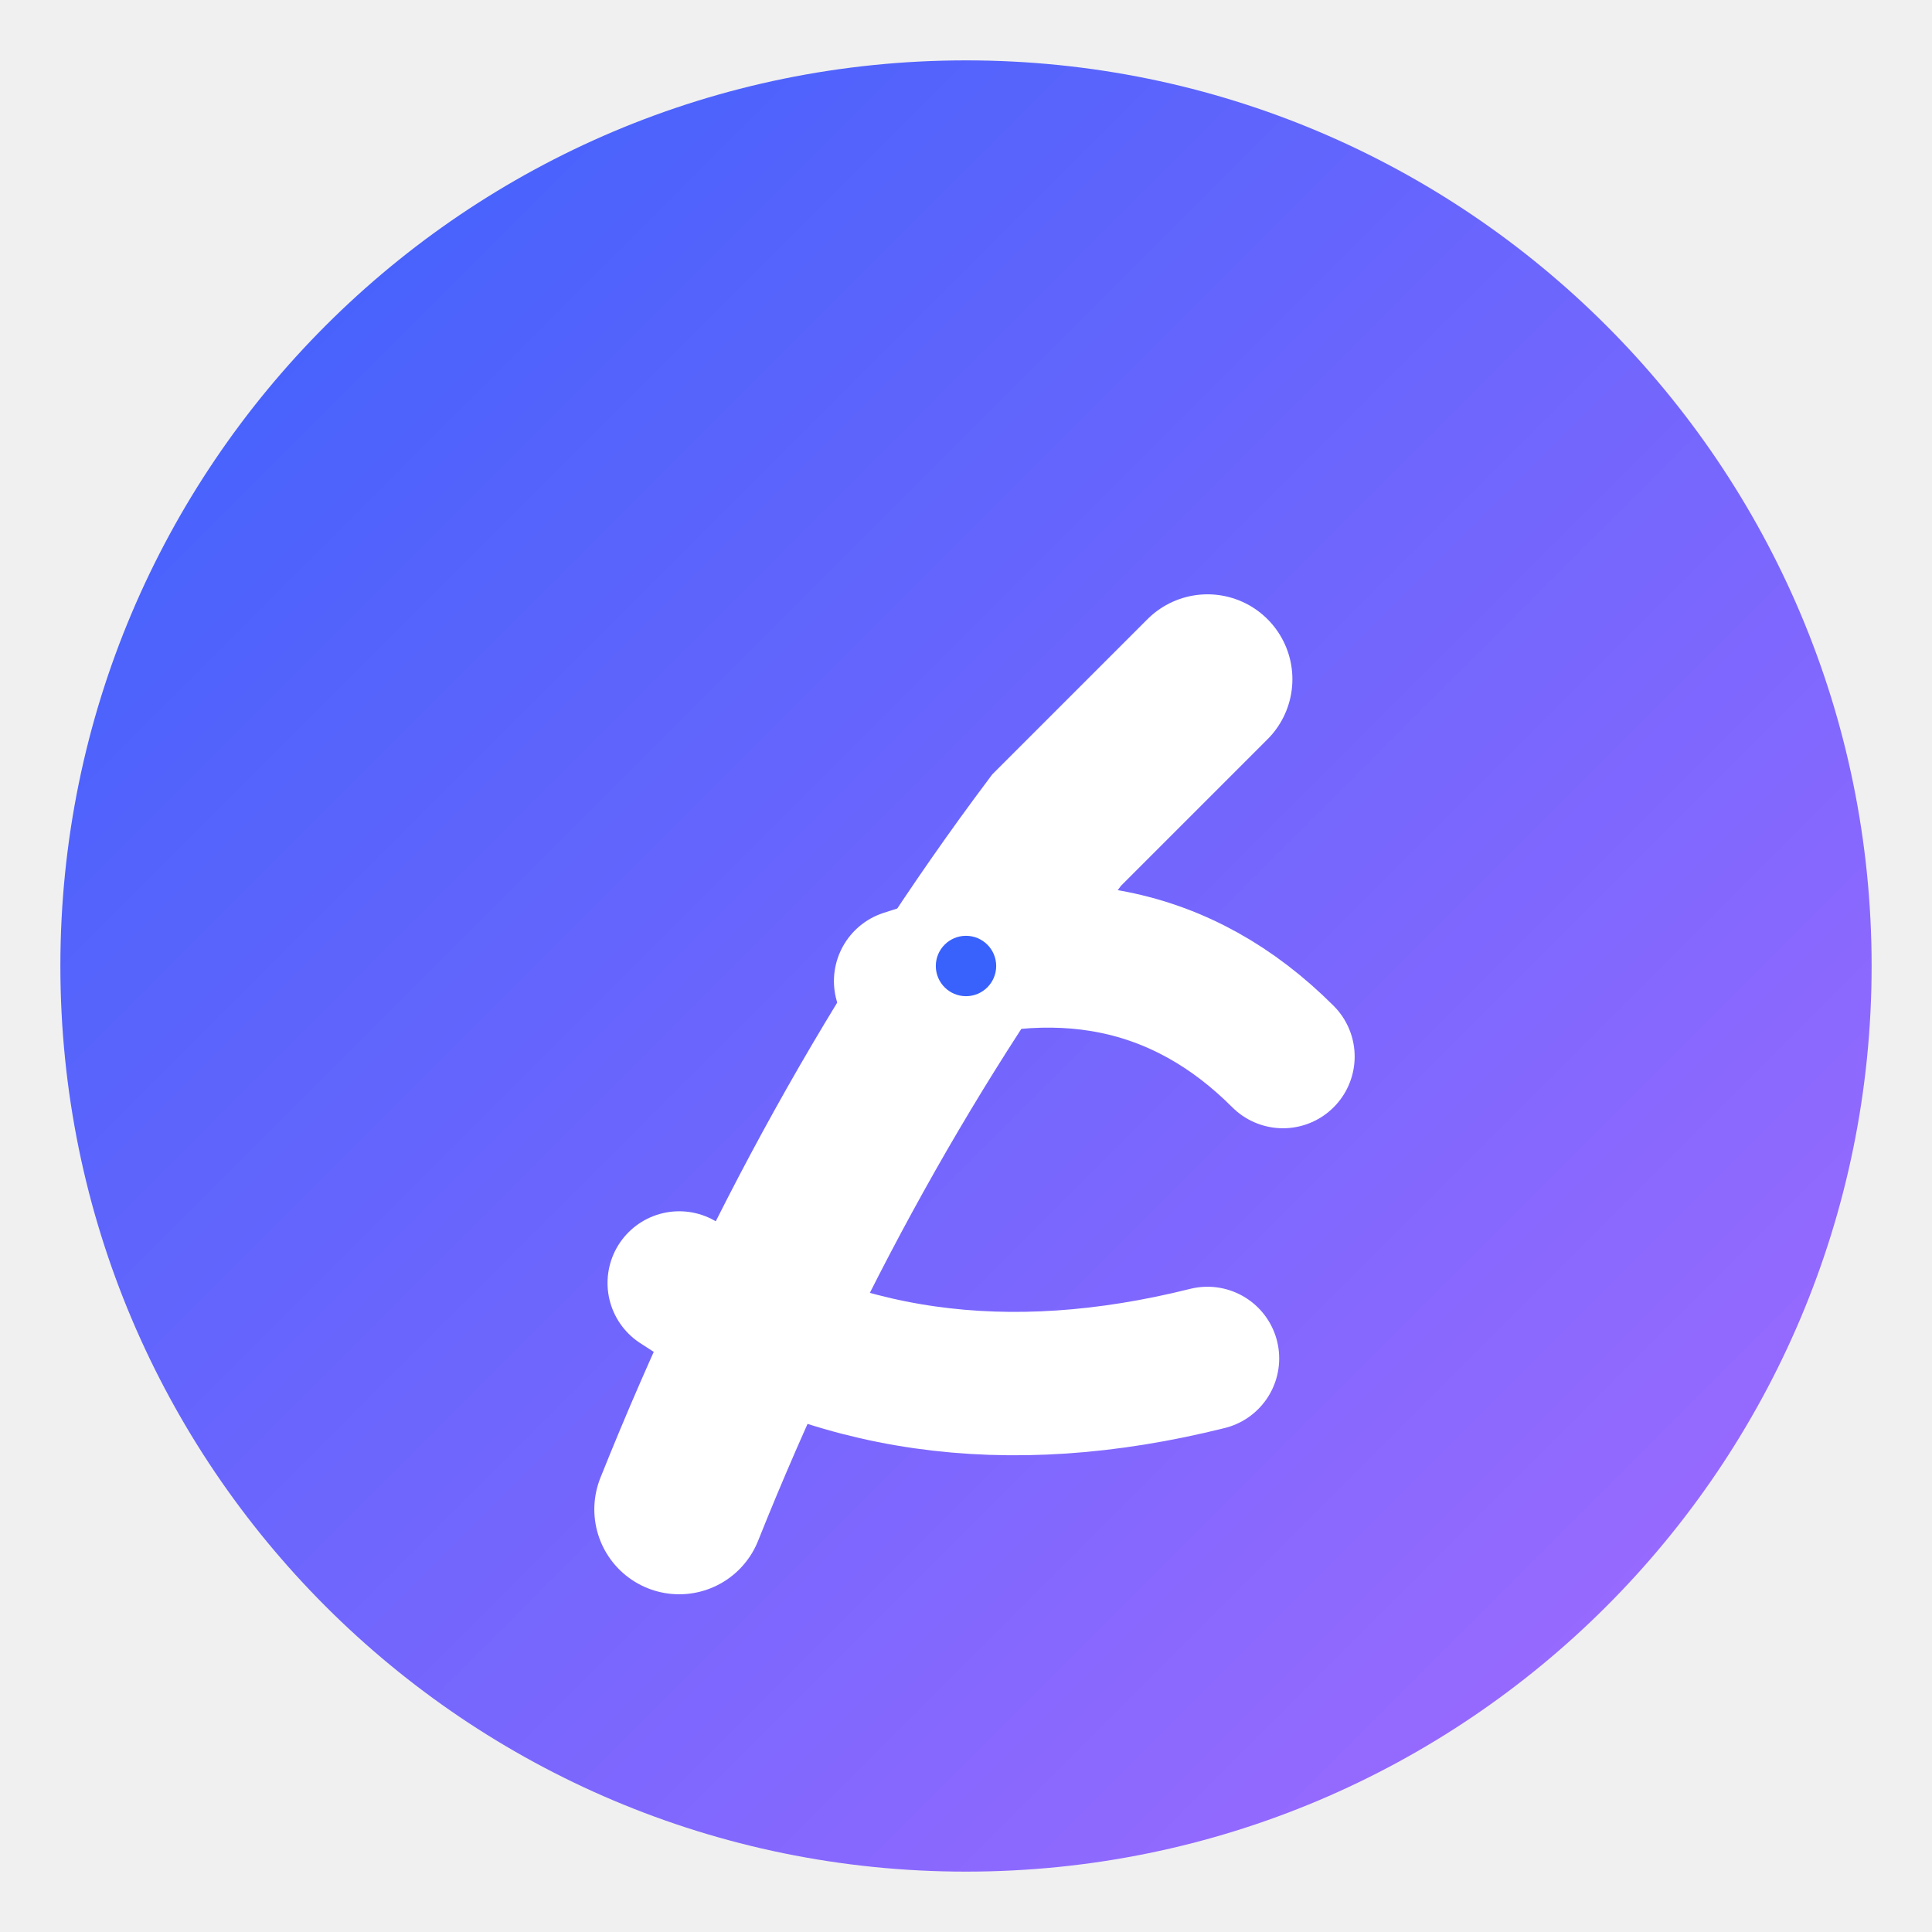
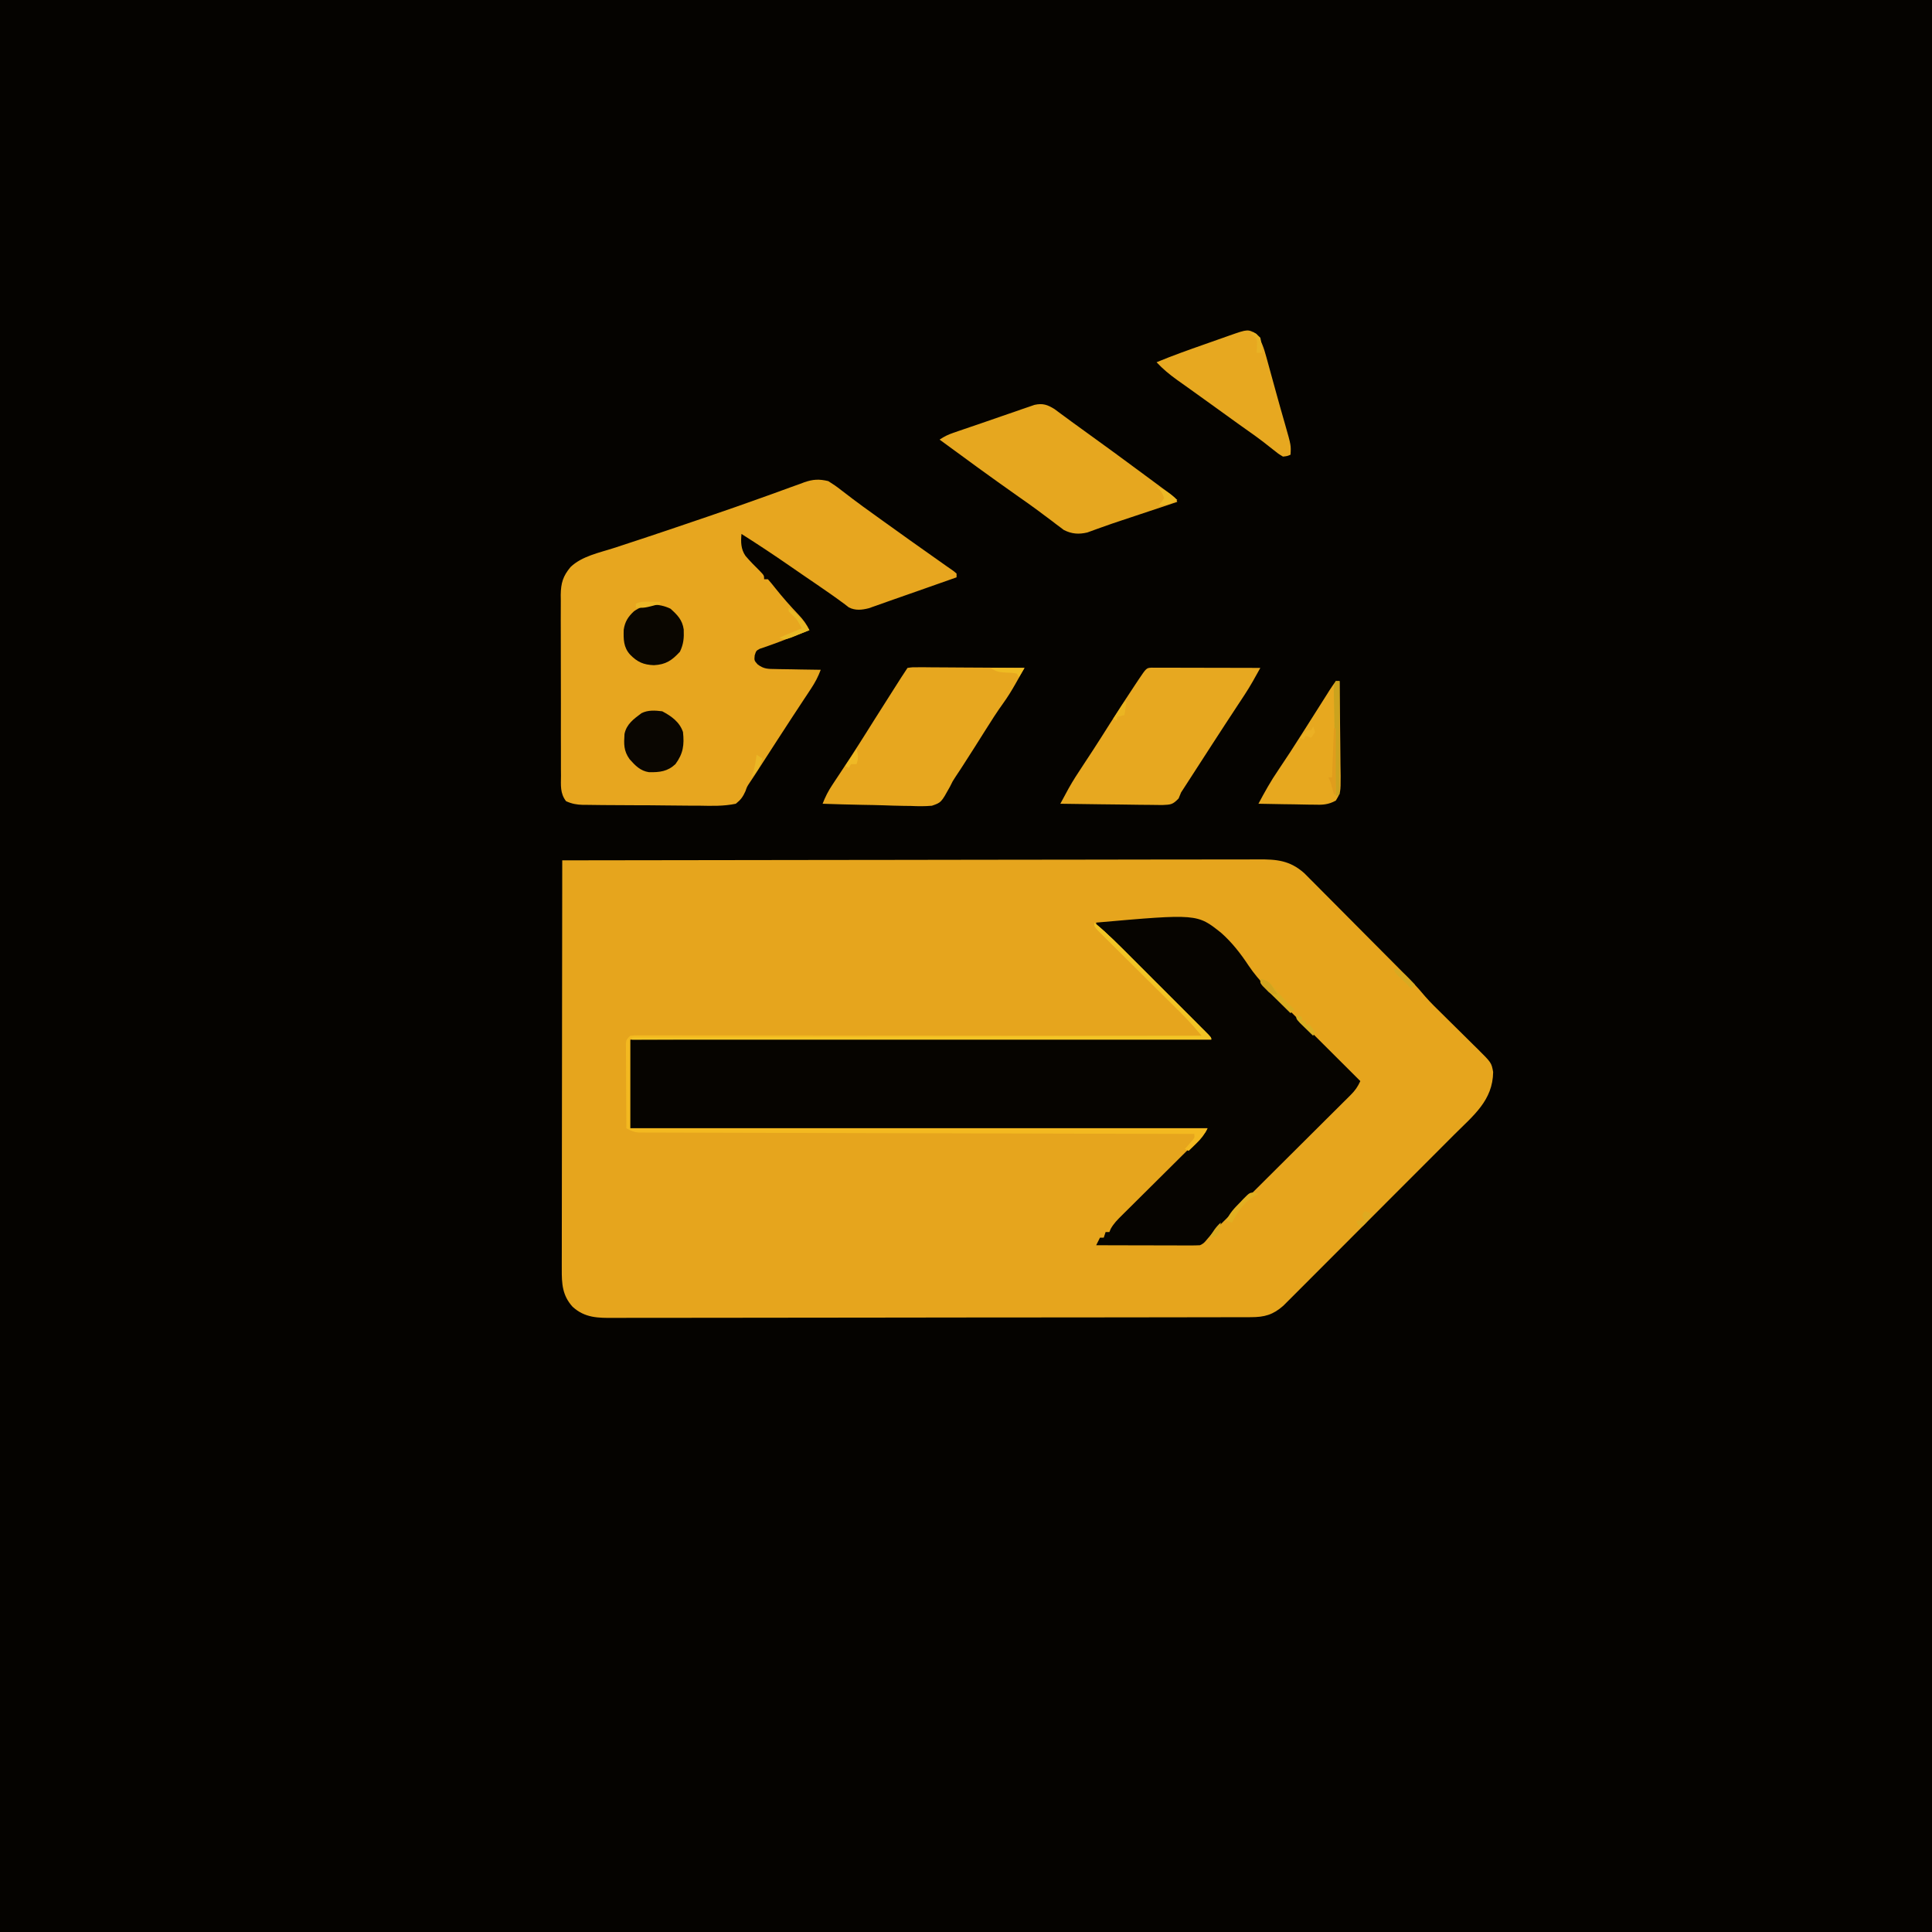
- <svg xmlns="http://www.w3.org/2000/svg" viewBox="0 0 512 512">
-   <defs>
-     <linearGradient id="soraGradient" x1="0%" y1="0%" x2="100%" y2="100%">
-       <stop offset="0%" stop-color="#3961FB" />
-       <stop offset="100%" stop-color="#A66BFF" />
-     </linearGradient>
-   </defs>
-   <circle cx="256" cy="256" r="240" fill="url(#soraGradient)" />
-   <g>
-     <path d="       M 180 400       Q 220 300, 280 220       L 320 180       " fill="none" stroke="#FFFFFF" stroke-width="45" stroke-linecap="round" />
-     <path d="       M 240 260       Q 300 240, 340 280       M 180 340       Q 240 380, 320 360       " fill="none" stroke="#FFFFFF" stroke-width="38" stroke-linecap="round" />
-     <circle cx="256" cy="256" r="20" fill="#FFFFFF" />
-     <circle cx="256" cy="256" r="8" fill="#3961FB" />
-   </g>
+ <svg xmlns="http://www.w3.org/2000/svg" version="1.1" width="1024" height="1024">
+   <path d="M0 0 C337.92 0 675.84 0 1024 0 C1024 337.92 1024 675.84 1024 1024 C686.08 1024 348.16 1024 0 1024 C0 686.08 0 348.16 0 0 Z " fill="#050300" transform="translate(0,0)" />
+   <path d="M0 0 C48.528 -0.092 97.057 -0.162 145.585 -0.204 C151.313 -0.209 157.041 -0.214 162.769 -0.22 C163.909 -0.221 165.049 -0.222 166.224 -0.223 C184.694 -0.24 203.163 -0.272 221.632 -0.309 C240.581 -0.346 259.529 -0.368 278.477 -0.376 C290.171 -0.382 301.865 -0.399 313.559 -0.432 C321.576 -0.453 329.592 -0.459 337.609 -0.454 C342.236 -0.451 346.862 -0.455 351.489 -0.477 C355.726 -0.496 359.962 -0.497 364.199 -0.484 C365.731 -0.482 367.262 -0.487 368.794 -0.5 C378.657 -0.576 385.614 0.01 393.269 6.781 C394.352 7.85 395.425 8.93 396.489 10.019 C397.083 10.611 397.678 11.203 398.29 11.814 C400.236 13.757 402.167 15.714 404.098 17.672 C405.459 19.038 406.821 20.403 408.183 21.767 C411.031 24.623 413.872 27.485 416.708 30.352 C420.326 34.009 423.955 37.656 427.588 41.299 C431.074 44.795 434.555 48.295 438.035 51.797 C438.691 52.456 439.347 53.115 440.022 53.794 C452.061 65.908 452.061 65.908 457.476 72.26 C460.277 75.459 463.327 78.409 466.359 81.387 C467.736 82.751 469.112 84.114 470.488 85.479 C472.628 87.593 474.77 89.707 476.914 91.818 C479.004 93.878 481.088 95.944 483.172 98.012 C483.813 98.639 484.453 99.266 485.113 99.912 C492.497 107.255 492.497 107.255 493.398 112.176 C493.233 127.27 482.912 135.238 472.83 145.316 C471.822 146.327 470.814 147.338 469.807 148.349 C467.092 151.072 464.375 153.792 461.656 156.511 C459.956 158.212 458.256 159.915 456.556 161.617 C450.62 167.562 444.681 173.505 438.74 179.445 C433.21 184.974 427.686 190.509 422.164 196.047 C417.412 200.812 412.655 205.574 407.896 210.333 C405.058 213.17 402.222 216.009 399.39 218.852 C396.73 221.522 394.065 224.187 391.397 226.848 C390.42 227.823 389.445 228.801 388.471 229.78 C387.14 231.119 385.803 232.451 384.464 233.783 C383.719 234.529 382.973 235.276 382.204 236.045 C376.701 240.926 372.178 242.122 364.97 242.134 C363.727 242.139 362.484 242.143 361.203 242.148 C359.821 242.148 358.44 242.147 357.058 242.147 C355.591 242.15 354.125 242.154 352.659 242.158 C348.625 242.168 344.59 242.172 340.556 242.175 C336.207 242.179 331.857 242.188 327.508 242.197 C317.003 242.217 306.498 242.227 295.993 242.236 C291.047 242.24 286.101 242.245 281.155 242.251 C264.715 242.268 248.276 242.282 231.836 242.289 C227.57 242.291 223.304 242.293 219.038 242.295 C217.978 242.296 216.917 242.296 215.825 242.297 C198.643 242.305 181.46 242.33 164.278 242.363 C146.641 242.396 129.003 242.414 111.366 242.417 C101.462 242.419 91.557 242.428 81.653 242.453 C73.22 242.475 64.787 242.483 56.354 242.474 C52.051 242.469 47.748 242.471 43.445 242.49 C39.505 242.508 35.565 242.507 31.624 242.491 C30.2 242.489 28.776 242.493 27.352 242.505 C18.958 242.571 11.999 242.559 5.491 236.623 C0.036 230.638 -0.292 224.357 -0.241 216.699 C-0.243 215.307 -0.243 215.307 -0.246 213.886 C-0.249 210.782 -0.238 207.677 -0.227 204.573 C-0.226 202.345 -0.227 200.118 -0.228 197.89 C-0.229 191.845 -0.217 185.801 -0.203 179.756 C-0.19 173.438 -0.189 167.119 -0.187 160.801 C-0.181 150.197 -0.169 139.594 -0.151 128.99 C-0.133 118.069 -0.118 107.149 -0.11 96.228 C-0.109 95.555 -0.109 94.881 -0.108 94.187 C-0.106 90.808 -0.103 87.43 -0.101 84.051 C-0.08 56.034 -0.045 28.017 0 0 Z " fill="#E6A51D" transform="translate(298,456)" />
+   <path d="M0 0 C53.576 -4.713 53.576 -4.713 66.328 5.508 C71.961 10.5 76.594 16.436 80.723 22.705 C86.482 31.334 94.301 38.435 101.621 45.719 C102.732 46.828 103.843 47.938 104.954 49.047 C107.853 51.943 110.756 54.836 113.659 57.727 C116.63 60.689 119.599 63.653 122.568 66.617 C128.376 72.414 134.187 78.208 140 84 C138.666 86.964 137.208 89.039 134.908 91.326 C134.273 91.962 133.638 92.599 132.984 93.254 C132.288 93.941 131.592 94.628 130.876 95.335 C130.142 96.068 129.409 96.8 128.653 97.554 C126.225 99.976 123.79 102.39 121.355 104.805 C119.666 106.488 117.977 108.172 116.288 109.856 C111.837 114.294 107.381 118.725 102.923 123.156 C95.798 130.238 88.678 137.328 81.562 144.421 C79.078 146.895 76.591 149.365 74.103 151.835 C72.572 153.359 71.042 154.882 69.512 156.406 C68.823 157.089 68.133 157.771 67.423 158.475 C64.531 161.36 61.738 164.244 59.155 167.412 C57 170 57 170 55 171 C53.243 171.091 51.483 171.118 49.724 171.114 C48.073 171.113 48.073 171.113 46.388 171.113 C45.195 171.108 44.002 171.103 42.773 171.098 C41.555 171.096 40.338 171.095 39.083 171.093 C35.18 171.088 31.278 171.075 27.375 171.062 C24.734 171.057 22.094 171.053 19.453 171.049 C12.969 171.038 6.484 171.021 0 171 C0.66 169.68 1.32 168.36 2 167 C2.66 167 3.32 167 4 167 C4.33 166.01 4.66 165.02 5 164 C5.66 164 6.32 164 7 164 C7.349 163.162 7.349 163.162 7.706 162.308 C9.333 159.406 11.345 157.423 13.709 155.08 C14.186 154.604 14.662 154.129 15.154 153.639 C16.724 152.075 18.302 150.518 19.879 148.961 C20.973 147.873 22.066 146.785 23.159 145.697 C26.033 142.836 28.912 139.981 31.794 137.127 C36.41 132.554 41.02 127.974 45.626 123.391 C47.237 121.79 48.852 120.192 50.467 118.595 C51.452 117.617 52.436 116.639 53.42 115.662 C54.282 114.808 55.145 113.954 56.033 113.074 C58.043 111.156 58.043 111.156 59 109 C-41.98 109 -142.96 109 -247 109 C-247 93.49 -247 77.98 -247 62 C-95.035 61.505 -95.035 61.505 60 61 C40.2 41.2 20.4 21.4 0 1 C0 0.67 0 0.34 0 0 Z " fill="#060400" transform="translate(581,489)" />
+   <path d="M0 0 C2.454 1.508 4.576 2.975 6.812 4.75 C8.129 5.755 9.447 6.759 10.766 7.762 C11.453 8.291 12.141 8.82 12.85 9.365 C16.536 12.168 20.301 14.861 24.062 17.562 C25.594 18.667 27.125 19.771 28.656 20.875 C38.505 27.964 48.391 34.998 58.317 41.979 C59.647 42.915 60.975 43.854 62.302 44.796 C63.692 45.782 65.091 46.754 66.492 47.723 C66.99 48.144 67.487 48.566 68 49 C68 49.66 68 50.32 68 51 C62.951 52.779 57.901 54.558 52.851 56.334 C51.138 56.937 49.426 57.54 47.713 58.144 C42.86 59.854 38.005 61.556 33.145 63.249 C31.204 63.929 29.267 64.621 27.33 65.314 C26.288 65.68 25.246 66.045 24.172 66.422 C23.301 66.732 22.431 67.043 21.534 67.362 C17.8 68.302 14.383 68.706 10.895 66.926 C9.864 66.127 9.864 66.127 8.812 65.312 C3.911 61.664 -1.073 58.184 -6.125 54.75 C-7.788 53.615 -9.451 52.48 -11.113 51.344 C-11.934 50.783 -12.755 50.222 -13.6 49.645 C-15.835 48.113 -18.065 46.574 -20.293 45.031 C-28.753 39.175 -37.305 33.502 -46 28 C-46.397 32.17 -46.341 36.073 -43.873 39.619 C-41.519 42.41 -38.971 44.972 -36.371 47.531 C-34 50 -34 50 -34 52 C-33.34 52 -32.68 52 -32 52 C-30.628 53.532 -29.328 55.129 -28.062 56.75 C-24.123 61.694 -19.994 66.364 -15.631 70.938 C-13.225 73.5 -11.482 75.827 -10 79 C-11.965 79.762 -13.93 80.524 -15.895 81.286 C-17.551 81.93 -19.207 82.577 -20.861 83.226 C-24.355 84.597 -27.842 85.945 -31.387 87.18 C-32.27 87.492 -33.153 87.804 -34.062 88.125 C-34.817 88.375 -35.571 88.625 -36.348 88.883 C-38.226 89.933 -38.226 89.933 -38.996 92.367 C-39.259 95.084 -39.259 95.084 -37.448 97.126 C-34.15 99.65 -31.955 99.542 -27.828 99.609 C-27.146 99.626 -26.463 99.642 -25.76 99.659 C-23.59 99.708 -21.421 99.729 -19.25 99.75 C-17.775 99.778 -16.299 99.808 -14.824 99.84 C-11.216 99.914 -7.609 99.963 -4 100 C-5.336 103.629 -6.96 106.699 -9.09 109.922 C-9.704 110.856 -10.318 111.791 -10.95 112.753 C-11.606 113.742 -12.262 114.731 -12.938 115.75 C-14.306 117.831 -15.675 119.911 -17.043 121.992 C-17.718 123.015 -18.392 124.039 -19.087 125.093 C-21.662 129.007 -24.21 132.938 -26.75 136.875 C-27.624 138.227 -28.497 139.578 -29.371 140.93 C-30.727 143.029 -32.083 145.128 -33.438 147.228 C-34.419 148.747 -35.4 150.266 -36.382 151.786 C-37.296 153.2 -38.209 154.615 -39.122 156.031 C-39.948 157.309 -40.792 158.577 -41.655 159.83 C-43.067 161.954 -43.067 161.954 -43.883 164.324 C-45.24 167.336 -46.391 168.935 -49 171 C-55.462 172.363 -61.864 172.145 -68.441 172.02 C-70.371 172.013 -72.301 172.01 -74.231 172.01 C-78.271 172 -82.309 171.961 -86.348 171.899 C-91.523 171.819 -96.695 171.797 -101.87 171.795 C-105.853 171.79 -109.836 171.764 -113.819 171.73 C-115.727 171.715 -117.635 171.704 -119.543 171.698 C-122.21 171.685 -124.875 171.645 -127.541 171.597 C-128.327 171.597 -129.113 171.597 -129.923 171.598 C-133.313 171.512 -135.894 171.048 -138.987 169.643 C-142.19 165.437 -141.705 161.265 -141.663 156.116 C-141.673 155.007 -141.684 153.897 -141.694 152.754 C-141.721 149.081 -141.712 145.408 -141.699 141.734 C-141.705 139.181 -141.712 136.627 -141.721 134.074 C-141.733 128.717 -141.726 123.361 -141.707 118.004 C-141.684 111.826 -141.702 105.649 -141.74 99.471 C-141.775 93.515 -141.776 87.56 -141.764 81.604 C-141.762 79.076 -141.77 76.549 -141.787 74.021 C-141.807 70.48 -141.789 66.942 -141.76 63.401 C-141.774 62.361 -141.788 61.321 -141.802 60.249 C-141.703 54.025 -140.62 50.377 -136.617 45.561 C-130.593 39.745 -121.312 37.957 -113.53 35.429 C-109.516 34.124 -105.509 32.796 -101.5 31.473 C-100.651 31.193 -99.801 30.913 -98.926 30.625 C-89.937 27.659 -80.973 24.622 -72.014 21.567 C-69.248 20.624 -66.482 19.685 -63.715 18.745 C-54.301 15.54 -44.915 12.269 -35.559 8.898 C-33.713 8.237 -31.867 7.576 -30.021 6.916 C-26.541 5.67 -23.069 4.404 -19.601 3.127 C-18.03 2.563 -16.458 2 -14.887 1.438 C-14.188 1.174 -13.489 0.91 -12.768 0.638 C-8.133 -0.995 -4.77 -1.157 0 0 Z " fill="#E7A61F" transform="translate(439,255)" />
+   <path d="M0 0 C2.594 -0.361 2.594 -0.361 5.918 -0.341 C7.16 -0.34 8.401 -0.34 9.679 -0.34 C11.039 -0.325 12.398 -0.309 13.758 -0.293 C15.145 -0.287 16.532 -0.283 17.919 -0.28 C21.572 -0.269 25.225 -0.239 28.878 -0.206 C32.605 -0.175 36.332 -0.162 40.059 -0.146 C47.373 -0.114 54.686 -0.063 62 0 C60.737 2.237 59.471 4.473 58.203 6.707 C57.849 7.335 57.494 7.964 57.129 8.611 C55.151 12.093 53.096 15.436 50.75 18.688 C47.381 23.358 44.31 28.186 41.25 33.062 C37.285 39.378 33.301 45.678 29.25 51.938 C28.839 52.574 28.428 53.21 28.005 53.865 C27.187 55.127 26.356 56.379 25.511 57.621 C23.913 60.054 23.913 60.054 22.477 62.996 C17.849 71.364 17.849 71.364 12.928 73.056 C9.19 73.389 5.624 73.351 1.875 73.172 C0.519 73.149 -0.837 73.132 -2.194 73.12 C-5.741 73.075 -9.282 72.957 -12.827 72.824 C-16.453 72.701 -20.08 72.646 -23.707 72.586 C-30.807 72.458 -37.903 72.253 -45 72 C-43.61 68.414 -42.074 65.357 -39.945 62.148 C-39.337 61.225 -38.728 60.301 -38.101 59.349 C-37.449 58.368 -36.797 57.386 -36.125 56.375 C-34.753 54.291 -33.382 52.206 -32.012 50.121 C-31.33 49.085 -30.649 48.048 -29.947 46.98 C-27.233 42.826 -24.577 38.638 -21.938 34.438 C-21.467 33.69 -20.997 32.942 -20.513 32.171 C-19.539 30.622 -18.564 29.072 -17.59 27.523 C-14.533 22.673 -11.453 17.837 -8.375 13 C-7.77 12.049 -7.166 11.098 -6.543 10.119 C-5.698 8.792 -5.698 8.792 -4.836 7.438 C-4.086 6.26 -4.086 6.26 -3.322 5.059 C-2.232 3.361 -1.119 1.678 0 0 Z " fill="#E7A71F" transform="translate(481,354)" />
+   <path d="M0 0 C1.064 0.002 2.127 0.004 3.223 0.007 C5.025 0.007 5.025 0.007 6.863 0.007 C8.17 0.012 9.478 0.017 10.825 0.023 C12.168 0.024 13.512 0.026 14.856 0.027 C18.399 0.031 21.942 0.041 25.484 0.052 C29.097 0.062 32.71 0.066 36.323 0.071 C43.416 0.082 50.509 0.099 57.602 0.12 C54.941 4.984 52.27 9.799 49.219 14.433 C48.615 15.354 48.011 16.276 47.388 17.225 C46.757 18.181 46.127 19.136 45.477 20.12 C44.136 22.164 42.794 24.209 41.453 26.253 C40.798 27.251 40.142 28.249 39.466 29.277 C36.912 33.173 34.379 37.082 31.852 40.995 C31.419 41.665 30.986 42.334 30.541 43.024 C29.227 45.056 27.915 47.088 26.602 49.12 C24.623 52.183 22.644 55.246 20.664 58.308 C19.991 59.351 19.991 59.351 19.304 60.415 C18.878 61.074 18.451 61.734 18.012 62.413 C17.642 62.986 17.272 63.558 16.891 64.148 C16.466 64.799 16.04 65.45 15.602 66.12 C15.171 67.175 14.74 68.229 14.296 69.315 C11.068 72.677 10.157 72.582 5.64 72.801 C3.122 72.8 0.604 72.767 -1.914 72.706 C-3.253 72.695 -4.593 72.686 -5.932 72.68 C-9.451 72.658 -12.968 72.599 -16.486 72.532 C-20.079 72.471 -23.672 72.443 -27.265 72.413 C-34.31 72.349 -41.354 72.247 -48.398 72.12 C-47.461 70.383 -46.522 68.648 -45.582 66.912 C-45.059 65.946 -44.536 64.979 -43.997 63.983 C-41.657 59.793 -39.051 55.804 -36.398 51.808 C-35.253 50.065 -34.108 48.321 -32.964 46.577 C-32.378 45.683 -31.792 44.79 -31.188 43.869 C-28.194 39.271 -25.268 34.632 -22.336 29.995 C-17.827 22.882 -13.257 15.815 -8.586 8.808 C-7.821 7.66 -7.821 7.66 -7.04 6.489 C-2.786 0.14 -2.786 0.14 0 0 Z " fill="#E7A820" transform="translate(610.3981,353.8797)" />
+   <path d="M0 0 C1.096 0.799 2.186 1.607 3.27 2.422 C4.519 3.339 5.769 4.255 7.02 5.172 C7.68 5.66 8.34 6.149 9.02 6.652 C11.839 8.729 14.684 10.769 17.529 12.812 C26.994 19.614 36.389 26.509 45.754 33.448 C47.32 34.608 48.888 35.766 50.457 36.923 C52.71 38.585 54.959 40.253 57.207 41.922 C57.888 42.423 58.57 42.925 59.272 43.442 C63.968 46.943 63.968 46.943 65.082 49.172 C57.787 51.604 50.492 54.035 43.197 56.467 C42.408 56.73 41.619 56.994 40.805 57.265 C39.215 57.794 37.624 58.322 36.033 58.848 C32.27 60.093 28.522 61.363 24.797 62.717 C24.127 62.956 23.456 63.195 22.765 63.44 C20.966 64.082 19.174 64.739 17.381 65.398 C12.831 66.466 9.096 66.205 4.905 64.055 C4.296 63.592 3.686 63.129 3.059 62.652 C2.357 62.131 1.655 61.609 0.932 61.072 C0.198 60.507 -0.537 59.942 -1.293 59.359 C-2.894 58.164 -4.495 56.97 -6.098 55.777 C-6.903 55.172 -7.708 54.567 -8.538 53.943 C-12.115 51.281 -15.764 48.726 -19.418 46.172 C-33.382 36.353 -47.17 26.29 -60.918 16.172 C-58.324 14.442 -56.436 13.54 -53.543 12.543 C-52.208 12.08 -52.208 12.08 -50.845 11.607 C-49.396 11.113 -49.396 11.113 -47.918 10.609 C-46.917 10.267 -45.916 9.924 -44.885 9.571 C-42.719 8.83 -40.552 8.092 -38.384 7.355 C-34.772 6.122 -31.169 4.866 -27.566 3.609 C-25.142 2.775 -22.718 1.942 -20.293 1.109 C-19.138 0.703 -17.983 0.297 -16.793 -0.121 C-15.708 -0.49 -14.622 -0.859 -13.504 -1.238 C-12.545 -1.57 -11.587 -1.901 -10.599 -2.242 C-6.244 -3.194 -3.729 -2.336 0 0 Z " fill="#E6A71F" transform="translate(558.918,216.8281)" />
+   <path d="M0 0 C2.678 3.786 3.901 7.547 5.121 11.996 C5.307 12.666 5.493 13.336 5.685 14.026 C6.276 16.162 6.857 18.299 7.438 20.438 C7.823 21.838 8.209 23.238 8.596 24.639 C9.17 26.72 9.744 28.801 10.315 30.883 C11.889 36.626 13.517 42.352 15.163 48.074 C18.308 59.071 18.308 59.071 18 64 C16.336 64.738 16.336 64.738 14 65 C11.477 63.48 11.477 63.48 8.625 61.188 C7.548 60.341 6.47 59.496 5.391 58.652 C4.832 58.211 4.273 57.77 3.697 57.316 C0.982 55.211 -1.819 53.232 -4.625 51.25 C-5.81 50.408 -6.995 49.566 -8.18 48.723 C-8.796 48.285 -9.411 47.846 -10.046 47.395 C-14.384 44.298 -18.7 41.172 -23.017 38.046 C-26.992 35.168 -30.974 32.302 -34.973 29.457 C-35.783 28.878 -36.594 28.299 -37.429 27.702 C-38.975 26.598 -40.524 25.498 -42.075 24.401 C-46.086 21.53 -49.628 18.604 -53 15 C-44.757 11.563 -36.361 8.586 -27.939 5.626 C-25.608 4.807 -23.279 3.983 -20.949 3.158 C-19.458 2.633 -17.968 2.107 -16.477 1.582 C-15.785 1.337 -15.093 1.092 -14.381 0.84 C-4.594 -2.591 -4.594 -2.591 0 0 Z " fill="#E7A820" transform="translate(666,177)" />
+   <path d="M0 0 C7.013 5.738 13.321 12.176 19.715 18.582 C20.938 19.804 22.161 21.026 23.384 22.248 C25.933 24.796 28.481 27.346 31.027 29.896 C34.297 33.173 37.573 36.445 40.849 39.715 C43.369 42.231 45.886 44.75 48.403 47.269 C49.61 48.477 50.819 49.685 52.028 50.892 C53.709 52.57 55.386 54.251 57.062 55.933 C57.566 56.434 58.069 56.935 58.587 57.452 C62 60.886 62 60.886 62 62 C-39.64 62 -141.28 62 -246 62 C-246 77.51 -246 93.02 -246 109 C-145.02 109 -44.04 109 60 109 C58.166 112.668 56.749 114.468 53.875 117.25 C53.151 117.956 52.426 118.663 51.68 119.391 C51.125 119.922 50.571 120.453 50 121 C49.34 120.67 48.68 120.34 48 120 C49.302 118.503 50.604 117.005 51.906 115.508 C53.196 114.041 53.196 114.041 53 112 C52.373 111.999 51.746 111.997 51.1 111.996 C13.965 111.915 -23.169 111.824 -60.304 111.72 C-64.76 111.707 -69.216 111.695 -73.672 111.683 C-74.56 111.68 -75.447 111.678 -76.361 111.675 C-90.736 111.635 -105.112 111.603 -119.488 111.573 C-134.232 111.541 -148.976 111.503 -163.721 111.457 C-172.823 111.429 -181.925 111.407 -191.028 111.393 C-197.265 111.382 -203.502 111.364 -209.738 111.341 C-213.34 111.327 -216.941 111.317 -220.543 111.316 C-224.443 111.314 -228.343 111.297 -232.244 111.278 C-233.96 111.281 -233.96 111.281 -235.71 111.284 C-236.753 111.277 -237.795 111.269 -238.869 111.262 C-239.77 111.259 -240.671 111.257 -241.599 111.255 C-244.155 110.984 -245.797 110.29 -248 109 C-248.051 102.343 -248.086 95.686 -248.11 89.029 C-248.12 86.763 -248.134 84.497 -248.151 82.231 C-248.175 78.98 -248.186 75.728 -248.195 72.477 C-248.211 70.95 -248.211 70.95 -248.227 69.392 C-248.227 68.452 -248.227 67.511 -248.227 66.542 C-248.231 65.711 -248.236 64.88 -248.241 64.025 C-248 62 -248 62 -246 60 C-243.809 59.752 -243.809 59.752 -241.022 59.754 C-239.962 59.75 -238.903 59.746 -237.811 59.742 C-236.638 59.748 -235.465 59.753 -234.256 59.759 C-233.017 59.758 -231.778 59.756 -230.502 59.754 C-227.052 59.752 -223.602 59.758 -220.151 59.768 C-216.435 59.776 -212.718 59.774 -209.002 59.772 C-202.559 59.771 -196.117 59.777 -189.674 59.789 C-180.359 59.805 -171.044 59.81 -161.729 59.813 C-146.617 59.817 -131.505 59.83 -116.394 59.849 C-101.711 59.867 -87.028 59.882 -72.346 59.89 C-71.441 59.891 -70.537 59.891 -69.605 59.892 C-65.067 59.894 -60.529 59.897 -55.992 59.899 C-18.328 59.92 19.336 59.955 57 60 C56.056 58.89 55.112 57.781 54.166 56.673 C53.377 55.746 53.377 55.746 52.572 54.801 C50.367 52.274 48.019 49.915 45.637 47.555 C45.139 47.06 44.641 46.565 44.127 46.055 C43.059 44.994 41.991 43.934 40.921 42.876 C39.229 41.202 37.54 39.524 35.853 37.845 C31.061 33.076 26.262 28.314 21.46 23.556 C18.512 20.634 15.568 17.708 12.628 14.778 C11.508 13.665 10.386 12.553 9.262 11.442 C7.699 9.899 6.142 8.349 4.586 6.798 C3.699 5.917 2.811 5.037 1.896 4.13 C0 2 0 2 0 0 Z " fill="#F3B920" transform="translate(580,489)" />
+   <path d="M0 0 C0.66 0 1.32 0 2 0 C2.116 7.736 2.205 15.473 2.259 23.21 C2.285 26.803 2.32 30.395 2.377 33.988 C2.432 37.457 2.461 40.925 2.474 44.395 C2.488 46.359 2.527 48.322 2.566 50.286 C2.569 59.046 2.569 59.046 0.02 63.32 C-4.068 65.594 -7.198 65.636 -11.801 65.488 C-13.055 65.478 -13.055 65.478 -14.335 65.467 C-16.995 65.439 -19.653 65.376 -22.312 65.312 C-24.12 65.287 -25.928 65.265 -27.736 65.244 C-32.158 65.189 -36.579 65.103 -41 65 C-37.736 58.874 -34.431 52.91 -30.5 47.188 C-26.236 40.907 -22.126 34.537 -18.062 28.125 C-17.471 27.194 -16.88 26.264 -16.271 25.305 C-13.953 21.658 -11.637 18.011 -9.333 14.355 C-7.812 11.941 -6.282 9.533 -4.75 7.125 C-4.296 6.399 -3.843 5.674 -3.375 4.926 C-2.303 3.249 -1.159 1.618 0 0 Z " fill="#E7A81F" transform="translate(708,361)" />
+   <path d="M0 0 C4.866 2.571 9.224 5.671 11 11 C11.734 17.881 11.118 22.395 7 28 C2.829 31.911 -1.326 32.365 -6.977 32.281 C-11.565 31.643 -14.371 28.714 -17.312 25.375 C-20.498 20.892 -20.337 17.374 -20 12 C-18.907 6.776 -15.114 4.066 -11 1 C-7.529 -0.736 -3.795 -0.467 0 0 Z " fill="#0A0601" transform="translate(351,377)" />
+   <path d="M0 0 C3.702 3.349 6.262 5.889 7.008 10.996 C7.193 15.546 6.963 18.66 5 22.812 C0.707 27.444 -2.445 29.615 -8.812 29.938 C-14.295 29.729 -17.561 28.276 -21.375 24.375 C-24.952 20.452 -24.94 16.205 -24.789 11.102 C-24.147 6.872 -22.477 4.263 -19.375 1.375 C-13.518 -2.848 -6.407 -3.085 0 0 Z " fill="#0A0600" transform="translate(355.375,322.625)" />
+   <path d="M0 0 C7.013 5.738 13.321 12.176 19.715 18.582 C20.938 19.804 22.161 21.026 23.384 22.248 C25.933 24.796 28.481 27.346 31.027 29.896 C34.297 33.173 37.573 36.445 40.849 39.715 C43.369 42.231 45.886 44.75 48.403 47.269 C49.61 48.477 50.819 49.685 52.028 50.892 C53.709 52.57 55.386 54.251 57.062 55.933 C57.566 56.434 58.069 56.935 58.587 57.452 C62 60.886 62 60.886 62 62 C-39.31 62 -140.62 62 -245 62 C-245 61.67 -245 61.34 -245 61 C-145.34 60.67 -45.68 60.34 57 60 C53.256 55.632 49.689 51.57 45.637 47.555 C45.139 47.06 44.641 46.565 44.127 46.055 C43.059 44.994 41.991 43.934 40.921 42.876 C39.229 41.202 37.54 39.524 35.853 37.845 C31.061 33.076 26.262 28.314 21.46 23.556 C18.512 20.634 15.568 17.708 12.628 14.778 C11.508 13.665 10.386 12.553 9.262 11.442 C7.699 9.899 6.142 8.349 4.586 6.798 C3.699 5.917 2.811 5.037 1.896 4.13 C0 2 0 2 0 0 Z " fill="#F2C526" transform="translate(580,489)" />
+   <path d="M0 0 C0.66 0 1.32 0 2 0 C2 19.8 2 39.6 2 60 C1.01 60.495 1.01 60.495 0 61 C-0.154 53.342 -0.302 45.684 -0.443 38.026 C-0.509 34.47 -0.576 30.914 -0.648 27.358 C-0.731 23.273 -0.805 19.187 -0.879 15.102 C-0.906 13.821 -0.933 12.541 -0.961 11.222 C-0.981 10.041 -1.001 8.86 -1.022 7.643 C-1.042 6.599 -1.062 5.556 -1.082 4.48 C-1 2 -1 2 0 0 Z " fill="#CBA31E" transform="translate(708,361)" />
+   <path d="M0 0 C3.647 0.556 5.02 1.791 7.312 4.625 C10.669 8.65 14.245 12.348 18 16 C17.34 16.66 16.68 17.32 16 18 C13.325 15.383 10.662 12.755 8 10.125 C7.237 9.379 6.474 8.632 5.688 7.863 C4.966 7.148 4.244 6.432 3.5 5.695 C2.83 5.035 2.159 4.376 1.469 3.696 C0 2 0 2 0 0 Z " fill="#D9AC20" transform="translate(668,519)" />
+   <path d="M0 0 C0.33 0 0.66 0 1 0 C1 11.55 1 23.1 1 35 C0.67 35 0.34 35 0 35 C-0.464 33.329 -0.464 33.329 -0.938 31.625 C-1.823 28.205 -1.823 28.205 -3 26 C-2.34 26 -1.68 26 -1 26 C-0.67 17.42 -0.34 8.84 0 0 Z " fill="#E09D1C" transform="translate(707,386)" />
+   <path d="M0 0 C4.56 3.613 8.017 6.988 11 12 C8.9 12.866 6.795 13.717 4.688 14.562 C2.93 15.276 2.93 15.276 1.137 16.004 C-2 17 -2 17 -5 16 C-1.04 14.35 2.92 12.7 7 11 C4.422 6.245 4.422 6.245 1.812 3.812 C1.214 3.214 0.616 2.616 0 2 C0 1.34 0 0.68 0 0 Z " fill="#E8B925" transform="translate(418,322)" />
+   <path d="M0 0 C0.544 0.272 1.088 0.544 1.648 0.824 C1.112 1.03 0.576 1.237 0.023 1.449 C-5.878 4.866 -9.262 9.883 -12.352 15.824 C-13.342 15.494 -14.332 15.164 -15.352 14.824 C-13.731 10.83 -10.958 8.029 -7.977 5.012 C-7.494 4.497 -7.012 3.982 -6.516 3.451 C-2.902 -0.217 -2.902 -0.217 0 0 Z " fill="#E2AF20" transform="translate(665.3516,632.1758)" />
+   <path d="M0 0 C4.593 1.486 7.436 3.85 11 7 C7.555 9.296 5.062 9.54 1 10 C1.516 9.402 2.031 8.804 2.562 8.188 C3.037 7.466 3.511 6.744 4 6 C3.002 3.007 2.248 2.052 0 0 Z " fill="#ECB826" transform="translate(613,258)" />
+   <path d="M0 0 C5.94 0 11.88 0 18 0 C17.01 1.65 16.02 3.3 15 5 C14.67 4.34 14.34 3.68 14 3 C11.513 2.607 11.513 2.607 8.625 2.5 C4.748 2.295 3.308 2.205 0 0 Z " fill="#EFBB22" transform="translate(525,354)" />
+   <path d="M0 0 C3.215 1.408 5.322 3.103 7.75 5.625 C8.67 6.572 8.67 6.572 9.609 7.539 C10.298 8.262 10.298 8.262 11 9 C10.34 9.66 9.68 10.32 9 11 C7.333 9.333 5.667 7.667 4 6 C3.237 5.278 2.474 4.556 1.688 3.812 C0 2 0 2 0 0 Z " fill="#D8AA21" transform="translate(739,513)" />
+   <path d="M0 0 C1.32 0.33 2.64 0.66 4 1 C2.715 3.867 1.429 5.976 -1 8 C-1.66 8 -2.32 8 -3 8 C-3.33 7.01 -3.66 6.02 -4 5 C-2.68 5 -1.36 5 0 5 C-0.33 4.01 -0.66 3.02 -1 2 C-0.67 1.34 -0.34 0.68 0 0 Z " fill="#DEAA21" transform="translate(723,642)" />
+   <path d="M0 0 C2.539 0.385 3.728 0.701 5.484 2.629 C5.902 3.267 6.32 3.905 6.75 4.562 C7.178 5.203 7.606 5.844 8.047 6.504 C8.361 6.998 8.676 7.491 9 8 C6 8 6 8 4.395 6.758 C3.872 6.219 3.35 5.68 2.812 5.125 C2.283 4.591 1.753 4.058 1.207 3.508 C0 2 0 2 0 0 Z " fill="#D1A41F" transform="translate(668,519)" />
+   <path d="M0 0 C0.33 0 0.66 0 1 0 C0.67 2.31 0.34 4.62 0 7 C-1.32 7.33 -2.64 7.66 -4 8 C-4 8.66 -4 9.32 -4 10 C-4.66 9.67 -5.32 9.34 -6 9 C-5.025 7.497 -4.045 5.998 -3.062 4.5 C-2.517 3.665 -1.972 2.829 -1.41 1.969 C-0.945 1.319 -0.479 0.669 0 0 Z " fill="#EBB522" transform="translate(596,372)" />
+   <path d="M0 0 C1.938 1 1.938 1 4 3 C4.665 5.699 4.817 8.206 5 11 C4.01 11 3.02 11 2 11 C2.093 9.36 2.093 9.36 2.188 7.688 C2.356 4.079 2.356 4.079 0.5 2.062 C0.005 1.712 -0.49 1.361 -1 1 C-0.67 0.67 -0.34 0.34 0 0 Z " fill="#E8B224" transform="translate(664,176)" />
+   <path d="M0 0 C0.99 0.33 1.98 0.66 3 1 C3 1.66 3 2.32 3 3 C3.66 3 4.32 3 5 3 C5 3.66 5 4.32 5 5 C5.66 5 6.32 5 7 5 C8.625 7 8.625 7 10 9 C9.67 9.66 9.34 10.32 9 11 C7.494 9.548 5.995 8.088 4.5 6.625 C3.665 5.813 2.829 5.001 1.969 4.164 C0 2 0 2 0 0 Z " fill="#D8AE22" transform="translate(687,538)" />
+   <path d="M0 0 C0.925 3.702 1.082 4.635 0 8 C-0.99 8 -1.98 8 -3 8 C-3.33 8.66 -3.66 9.32 -4 10 C-4.66 9.67 -5.32 9.34 -6 9 C-4.02 6.03 -2.04 3.06 0 0 Z " fill="#EFB925" transform="translate(454,397)" />
+   <path d="M0 0 C0.99 0.66 1.98 1.32 3 2 C1.792 6.431 0.483 8.981 -3 12 C-2.691 11.319 -2.381 10.639 -2.062 9.938 C-0.866 6.63 -0.41 3.485 0 0 Z " fill="#EBB725" transform="translate(401,400)" />
+   <path d="M0 0 C1.504 0.014 1.504 0.014 3.039 0.027 C3.81 0.039 4.581 0.051 5.375 0.062 C5.375 0.393 5.375 0.723 5.375 1.062 C-3.054 3.348 -3.054 3.348 -7.625 3.062 C-7.625 2.402 -7.625 1.742 -7.625 1.062 C-4.98 -0.26 -2.947 -0.034 0 0 Z " fill="#EBB625" transform="translate(344.625,318.9375)" />
+   <path d="M0 0 C0 3.151 -0.279 4.418 -2 7 C-4.125 7.75 -4.125 7.75 -6 8 C-4.264 4.942 -2.615 2.366 0 0 Z " fill="#D9A920" transform="translate(647,648)" />
+   <path d="M0 0 C0.33 0.99 0.66 1.98 1 3 C0.01 4.485 0.01 4.485 -1 6 C-1.99 5.67 -2.98 5.34 -4 5 C-4.33 5.66 -4.66 6.32 -5 7 C-5.66 6.67 -6.32 6.34 -7 6 C-5.71 4.624 -4.373 3.292 -3 2 C-2.34 2 -1.68 2 -1 2 C-0.67 1.34 -0.34 0.68 0 0 Z " fill="#EBB024" transform="translate(696,385)" />
</svg>
